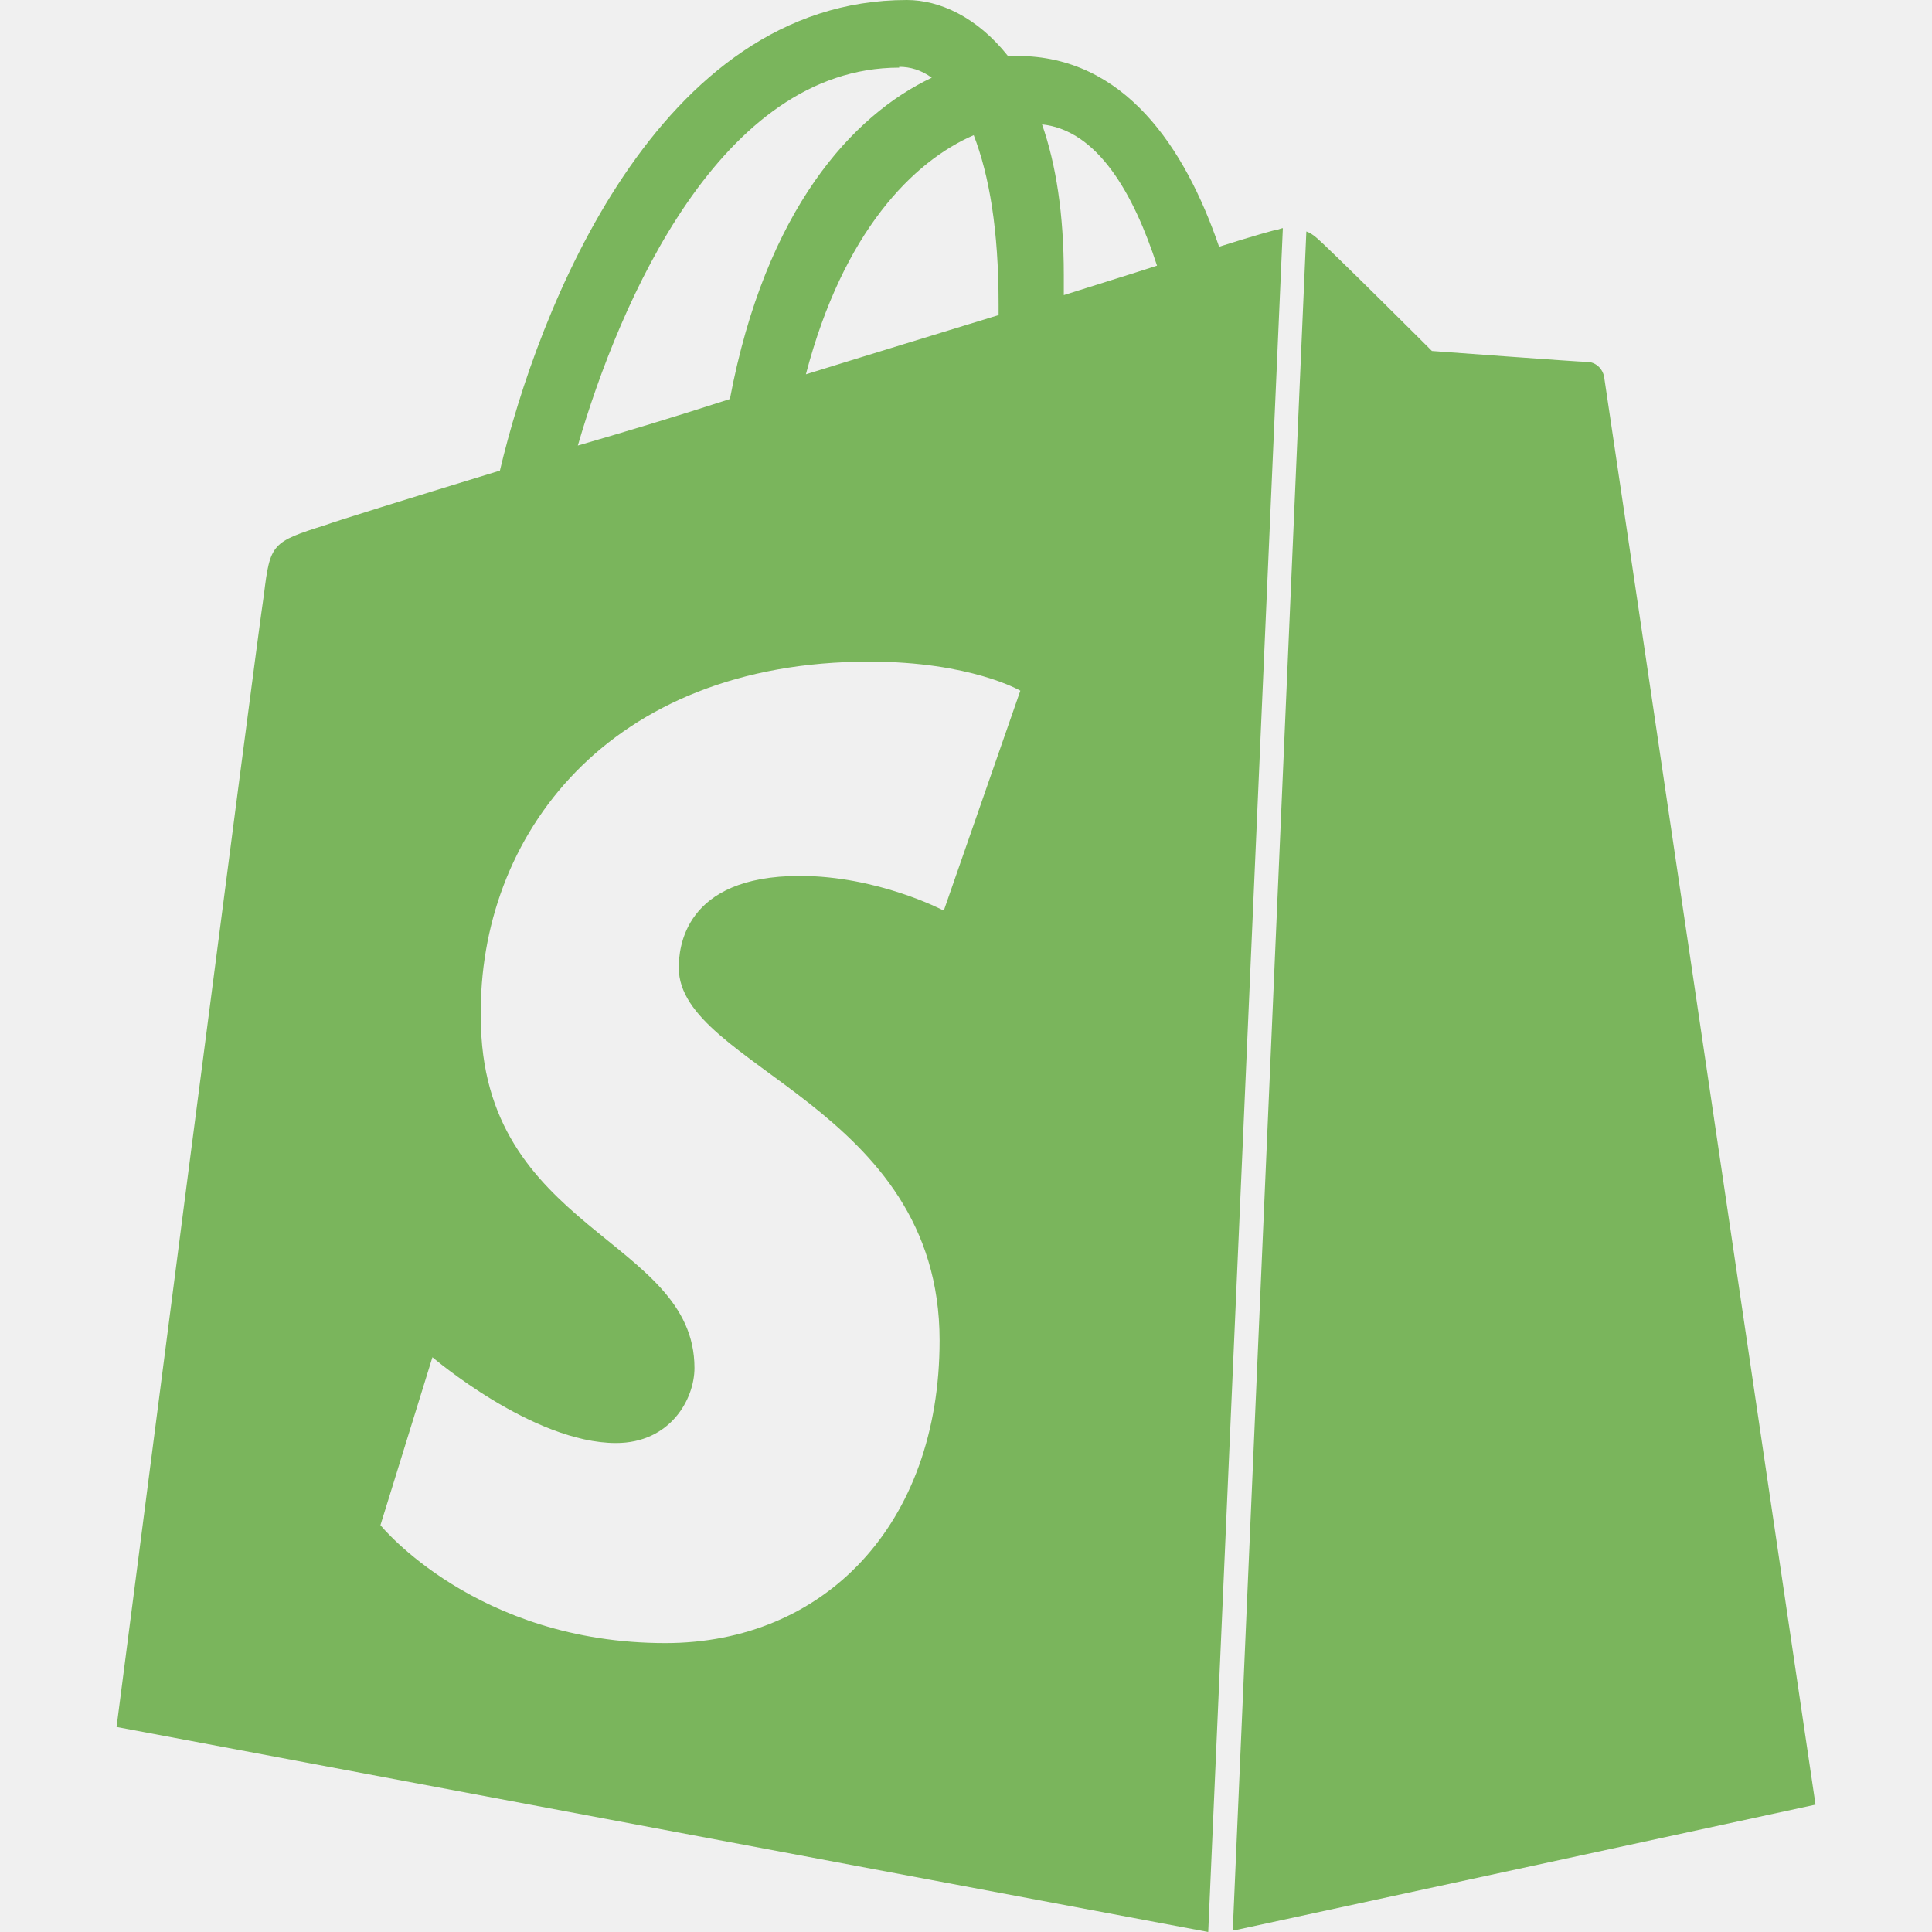
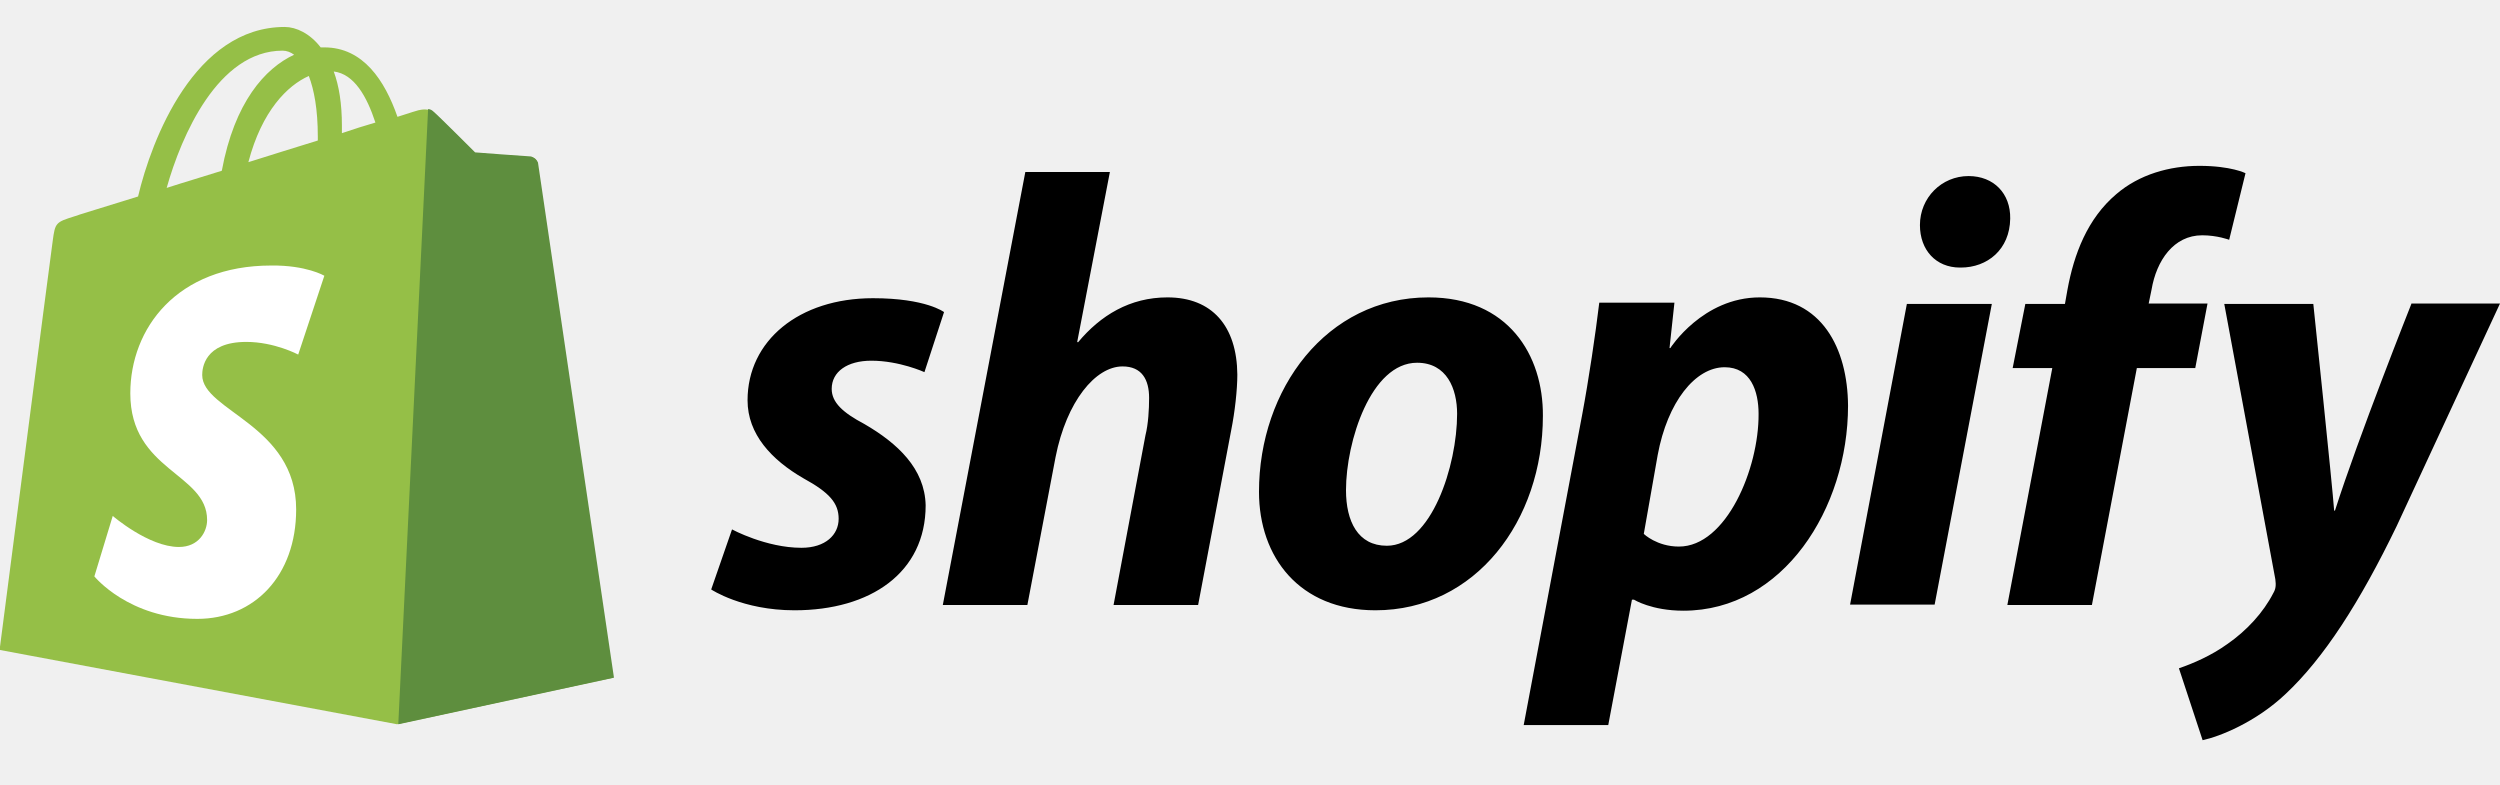
- <svg xmlns="http://www.w3.org/2000/svg" fill="#7AB55C" role="img" viewBox="0 0 24 24">
-   <path d="M15.337 23.979l7.216-1.561s-2.604-17.613-2.625-17.73c-.018-.116-.114-.192-.211-.192s-1.929-.136-1.929-.136-1.275-1.274-1.439-1.411c-.045-.037-.075-.057-.121-.074l-.914 21.104h.023zM11.71 11.305s-.81-.424-1.774-.424c-1.447 0-1.504.906-1.504 1.141 0 1.232 3.24 1.715 3.24 4.629 0 2.295-1.44 3.76-3.406 3.76-2.354 0-3.54-1.465-3.54-1.465l.646-2.086s1.245 1.066 2.28 1.066c.675 0 .975-.545.975-.932 0-1.619-2.654-1.694-2.654-4.359-.034-2.237 1.571-4.416 4.827-4.416 1.257 0 1.875.361 1.875.361l-.945 2.715-.02.01zM11.17.83c.136 0 .271.038.405.135-.984.465-2.064 1.639-2.508 3.992-.656.213-1.293.405-1.889.578C7.697 3.75 8.951.84 11.17.84V.83zm1.235 2.949v.135c-.754.232-1.583.484-2.394.736.466-1.777 1.333-2.645 2.085-2.971.193.501.309 1.176.309 2.1zm.539-2.234c.694.074 1.141.867 1.429 1.755-.349.114-.735.231-1.158.366v-.252c0-.752-.096-1.371-.271-1.871v.002zm2.992 1.289c-.02 0-.06.021-.078.021s-.289.075-.714.21c-.423-1.233-1.176-2.37-2.508-2.37h-.115C12.135.209 11.669 0 11.265 0 8.159 0 6.675 3.877 6.21 5.846c-1.194.365-2.063.636-2.16.674-.675.213-.694.232-.772.87-.075.462-1.83 14.063-1.83 14.063L15.009 24l.927-21.166z" />
+ <svg xmlns="http://www.w3.org/2000/svg" viewBox="0 302.1 612 192">
+   <path fill="#95BF47" d="M131.5 341.9c-.1-.9-.9-1.3-1.5-1.3s-13.7-1-13.7-1-9.1-9.1-10.2-10c-1-1-2.9-.7-3.7-.5-.1 0-2 .6-5.1 1.6-3.1-8.9-8.4-17-17.9-17h-.9c-2.6-3.4-6-5-8.8-5-22 0-32.6 27.5-35.9 41.5-8.6 2.7-14.7 4.5-15.4 4.8-4.8 1.5-4.9 1.6-5.5 6.1-.5 3.4-13 100.1-13 100.1l97.3 18.2L150 468c.1-.2-18.4-125.2-18.5-126.1zm-39.6-9.8c-2.4.7-5.3 1.6-8.2 2.6v-1.8c0-5.4-.7-9.8-2-13.3 5 .6 8.1 6.1 10.2 12.5zm-16.3-11.4c1.3 3.4 2.2 8.2 2.2 14.8v1c-5.4 1.7-11.1 3.4-17 5.3 3.3-12.6 9.6-18.8 14.8-21.1zm-6.4-6.2c1 0 2 .4 2.8 1-7.1 3.3-14.6 11.6-17.7 28.4-4.7 1.5-9.2 2.8-13.5 4.2 3.6-12.8 12.6-33.6 28.4-33.6z" />
+   <path fill="#5E8E3E" d="M130 340.4c-.6 0-13.7-1-13.7-1s-9.1-9.1-10.2-10c-.4-.4-.9-.6-1.3-.6l-7.3 150.6 52.8-11.4s-18.5-125.2-18.6-126.1c-.4-.9-1.1-1.3-1.7-1.5z" />
+   <path fill="#FFF" d="M79.4 369.6L73 388.9s-5.8-3.1-12.7-3.1c-10.3 0-10.8 6.5-10.8 8.1 0 8.8 23 12.2 23 32.9 0 16.3-10.3 26.8-24.2 26.8-16.8 0-25.2-10.4-25.2-10.4l4.5-14.8s8.8 7.6 16.2 7.6c4.9 0 6.9-3.8 6.9-6.6 0-11.5-18.8-12-18.8-31 0-15.9 11.4-31.3 34.5-31.3 8.6-.1 13 2.5 13 2.5z" />
+   <path d="M211.6 405.9c-5.3-2.8-8-5.3-8-8.6 0-4.2 3.8-6.9 9.7-6.9 6.9 0 13 2.8 13 2.8l4.8-14.7s-4.4-3.4-17.4-3.4c-18.1 0-30.7 10.4-30.7 25 0 8.3 5.9 14.6 13.7 19.1 6.4 3.5 8.6 6.1 8.6 9.9 0 3.9-3.2 7.1-9.1 7.1-8.7 0-17-4.5-17-4.5l-5.1 14.7s7.6 5.1 20.4 5.1c18.6 0 32.1-9.2 32.1-25.7-.2-9-6.9-15.2-15-19.9zM285.8 374.9c-9.2 0-16.4 4.4-21.9 11l-.2-.1 8-41.6H251l-20.2 106h20.7l6.9-36.2c2.7-13.7 9.8-22.2 16.4-22.2 4.7 0 6.5 3.2 6.5 7.7 0 2.8-.2 6.4-.9 9.2l-7.8 41.5h20.7l8.1-42.8c.9-4.5 1.5-9.9 1.5-13.6-.1-11.9-6.2-18.9-17.1-18.9zM349.7 374.9c-25 0-41.5 22.5-41.5 47.6 0 16 9.9 29 28.5 29 24.5 0 41-21.9 41-47.6.1-14.9-8.5-29-28-29zm-10.2 60.8c-7.1 0-10-6-10-13.6 0-11.9 6.1-31.2 17.4-31.2 7.3 0 9.8 6.4 9.8 12.5 0 12.7-6.3 32.3-17.2 32.3zM430.8 374.9c-14 0-21.9 12.4-21.9 12.4h-.2l1.2-11.1h-18.4c-.9 7.5-2.6 19-4.2 27.5L373 479.6h20.7l5.8-30.7h.5s4.3 2.7 12.1 2.7c24.4 0 40.3-25 40.3-50.2-.1-14-6.4-26.5-21.6-26.5zm-19.8 61c-5.4 0-8.6-3.1-8.6-3.1l3.4-19.3c2.4-13 9.2-21.5 16.4-21.5 6.4 0 8.3 5.9 8.3 11.4.1 13.4-7.9 32.5-19.5 32.5zM481.9 345.2c-6.6 0-11.9 5.3-11.9 12 0 6.1 3.9 10.4 9.8 10.4h.2c6.5 0 12-4.4 12.1-12 .1-6.1-4-10.4-10.2-10.4zM452.9 450.1h20.7l14-73.6h-20.8M540.4 376.4H526l.7-3.4c1.2-7.1 5.4-13.3 12.4-13.3 3.7 0 6.6 1.1 6.6 1.1l4-16.3s-3.5-1.8-11.3-1.8c-7.3 0-14.7 2.1-20.3 6.9-7.1 6-10.4 14.7-12 23.5l-.6 3.4h-9.7l-3.1 15.7h9.7l-11 58h20.7l11-58h14.3l3-15.8zM590.3 376.5s-13 32.7-18.7 50.6h-.2c-.4-5.8-5.1-50.6-5.1-50.6h-21.8l12.5 67.4c.2 1.5.1 2.4-.5 3.4-2.4 4.7-6.5 9.2-11.3 12.5-3.9 2.8-8.3 4.7-11.8 5.9l5.8 17.6c4.2-.9 13-4.4 20.3-11.3 9.4-8.8 18.2-22.5 27.2-41.1l25.3-54.5h-21.7z" />
</svg>
